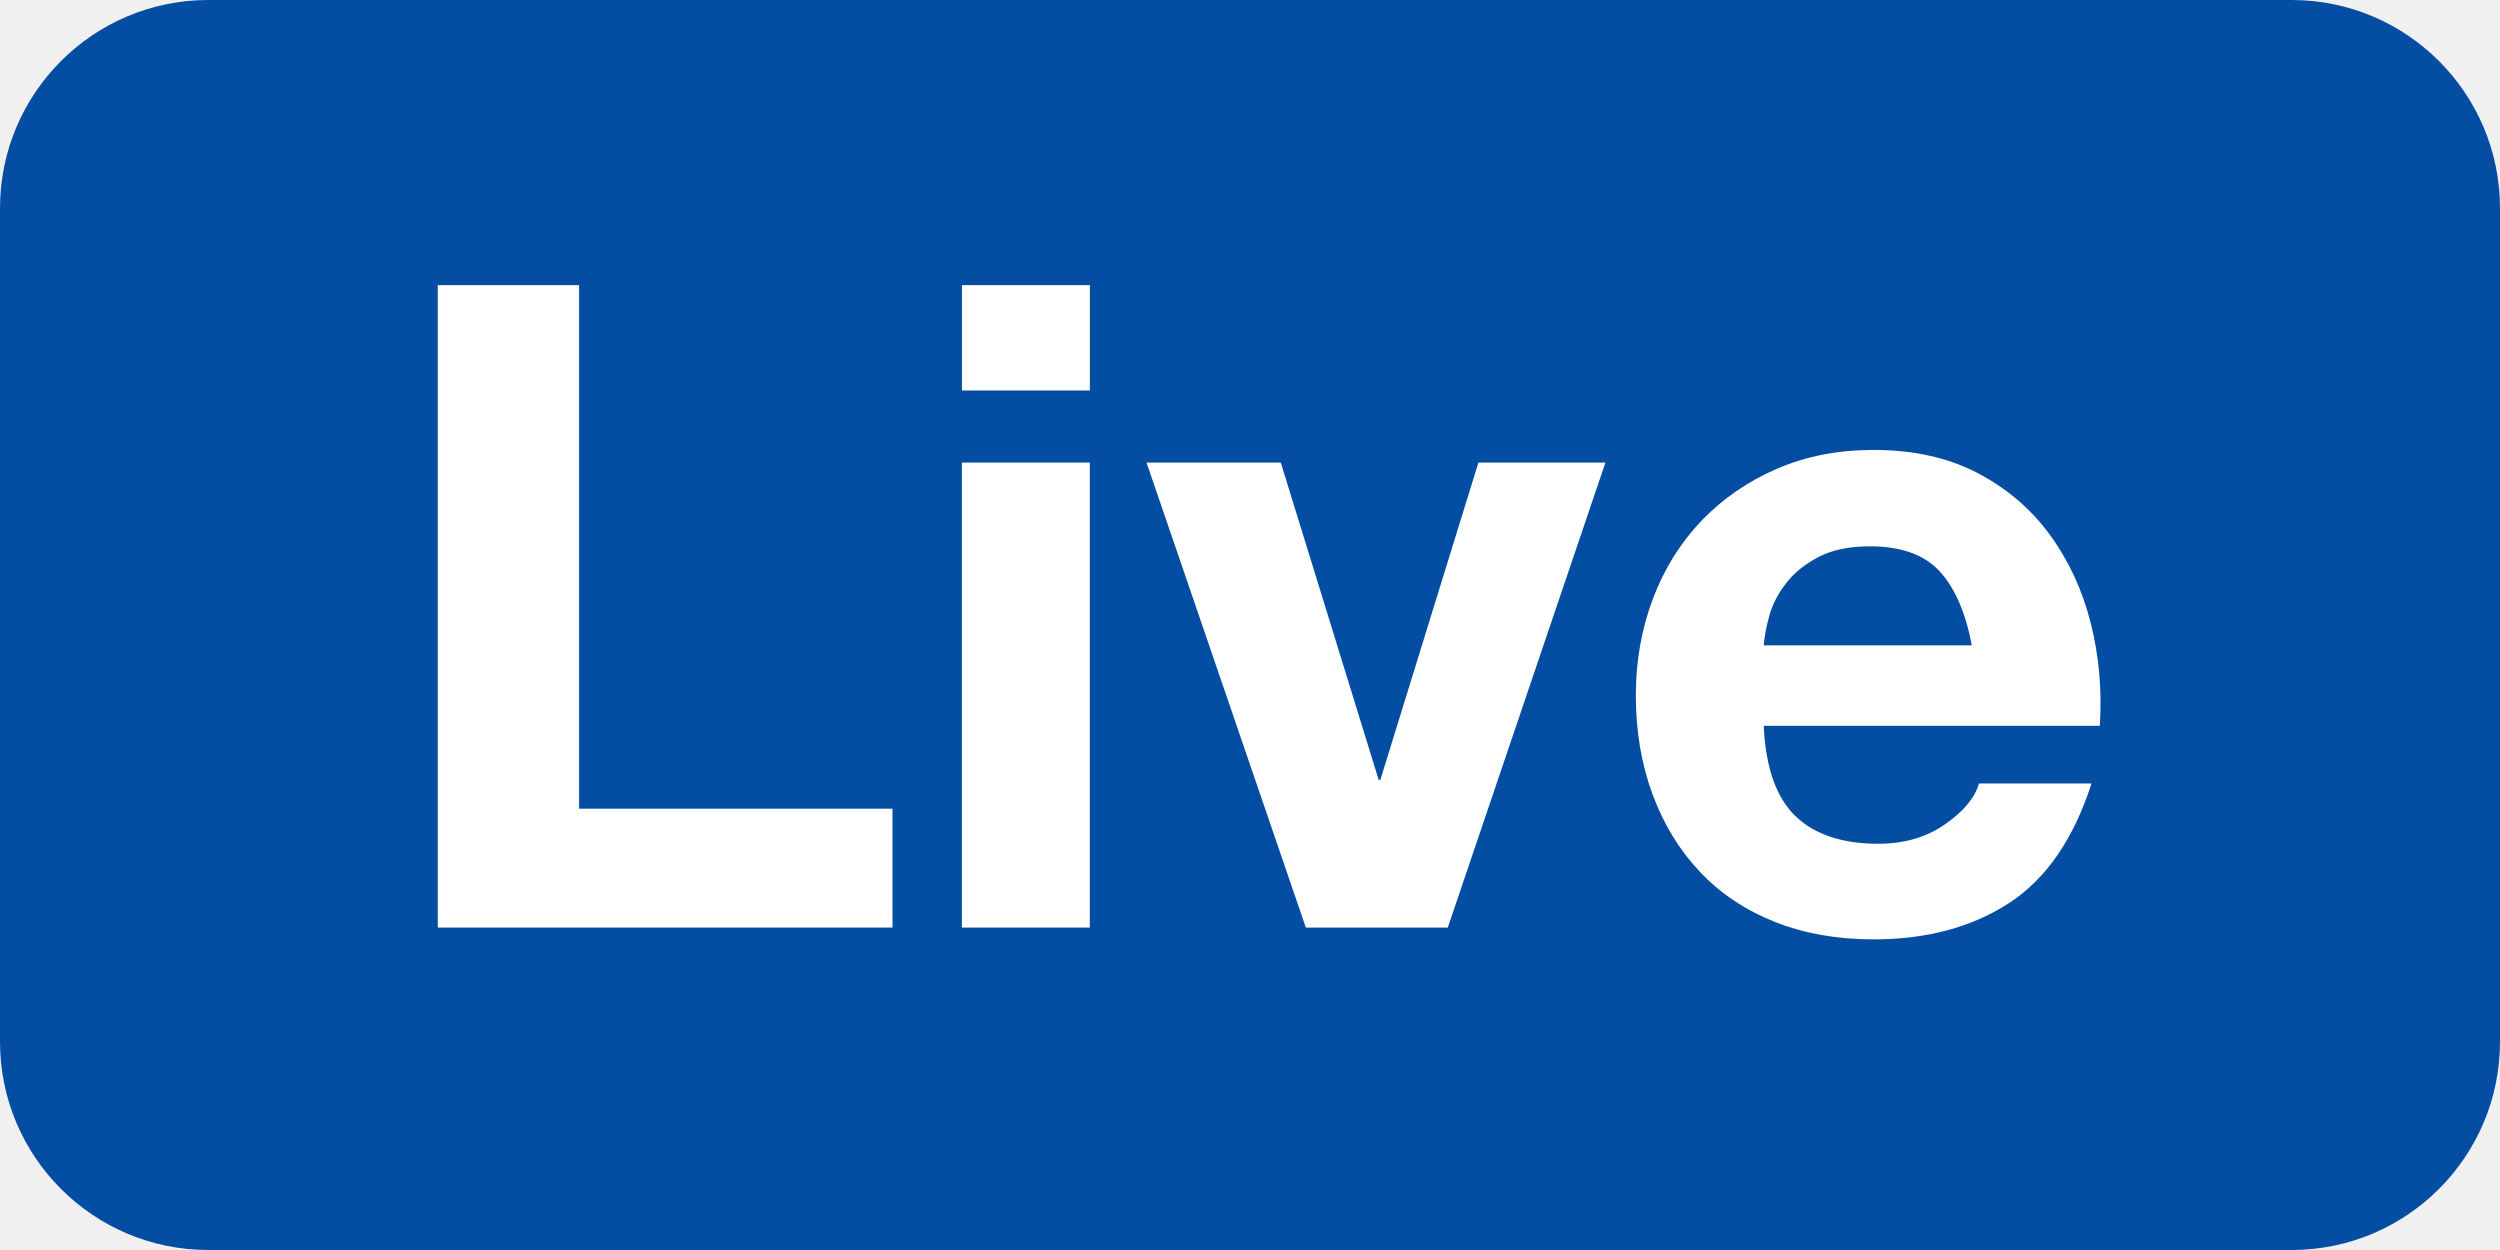
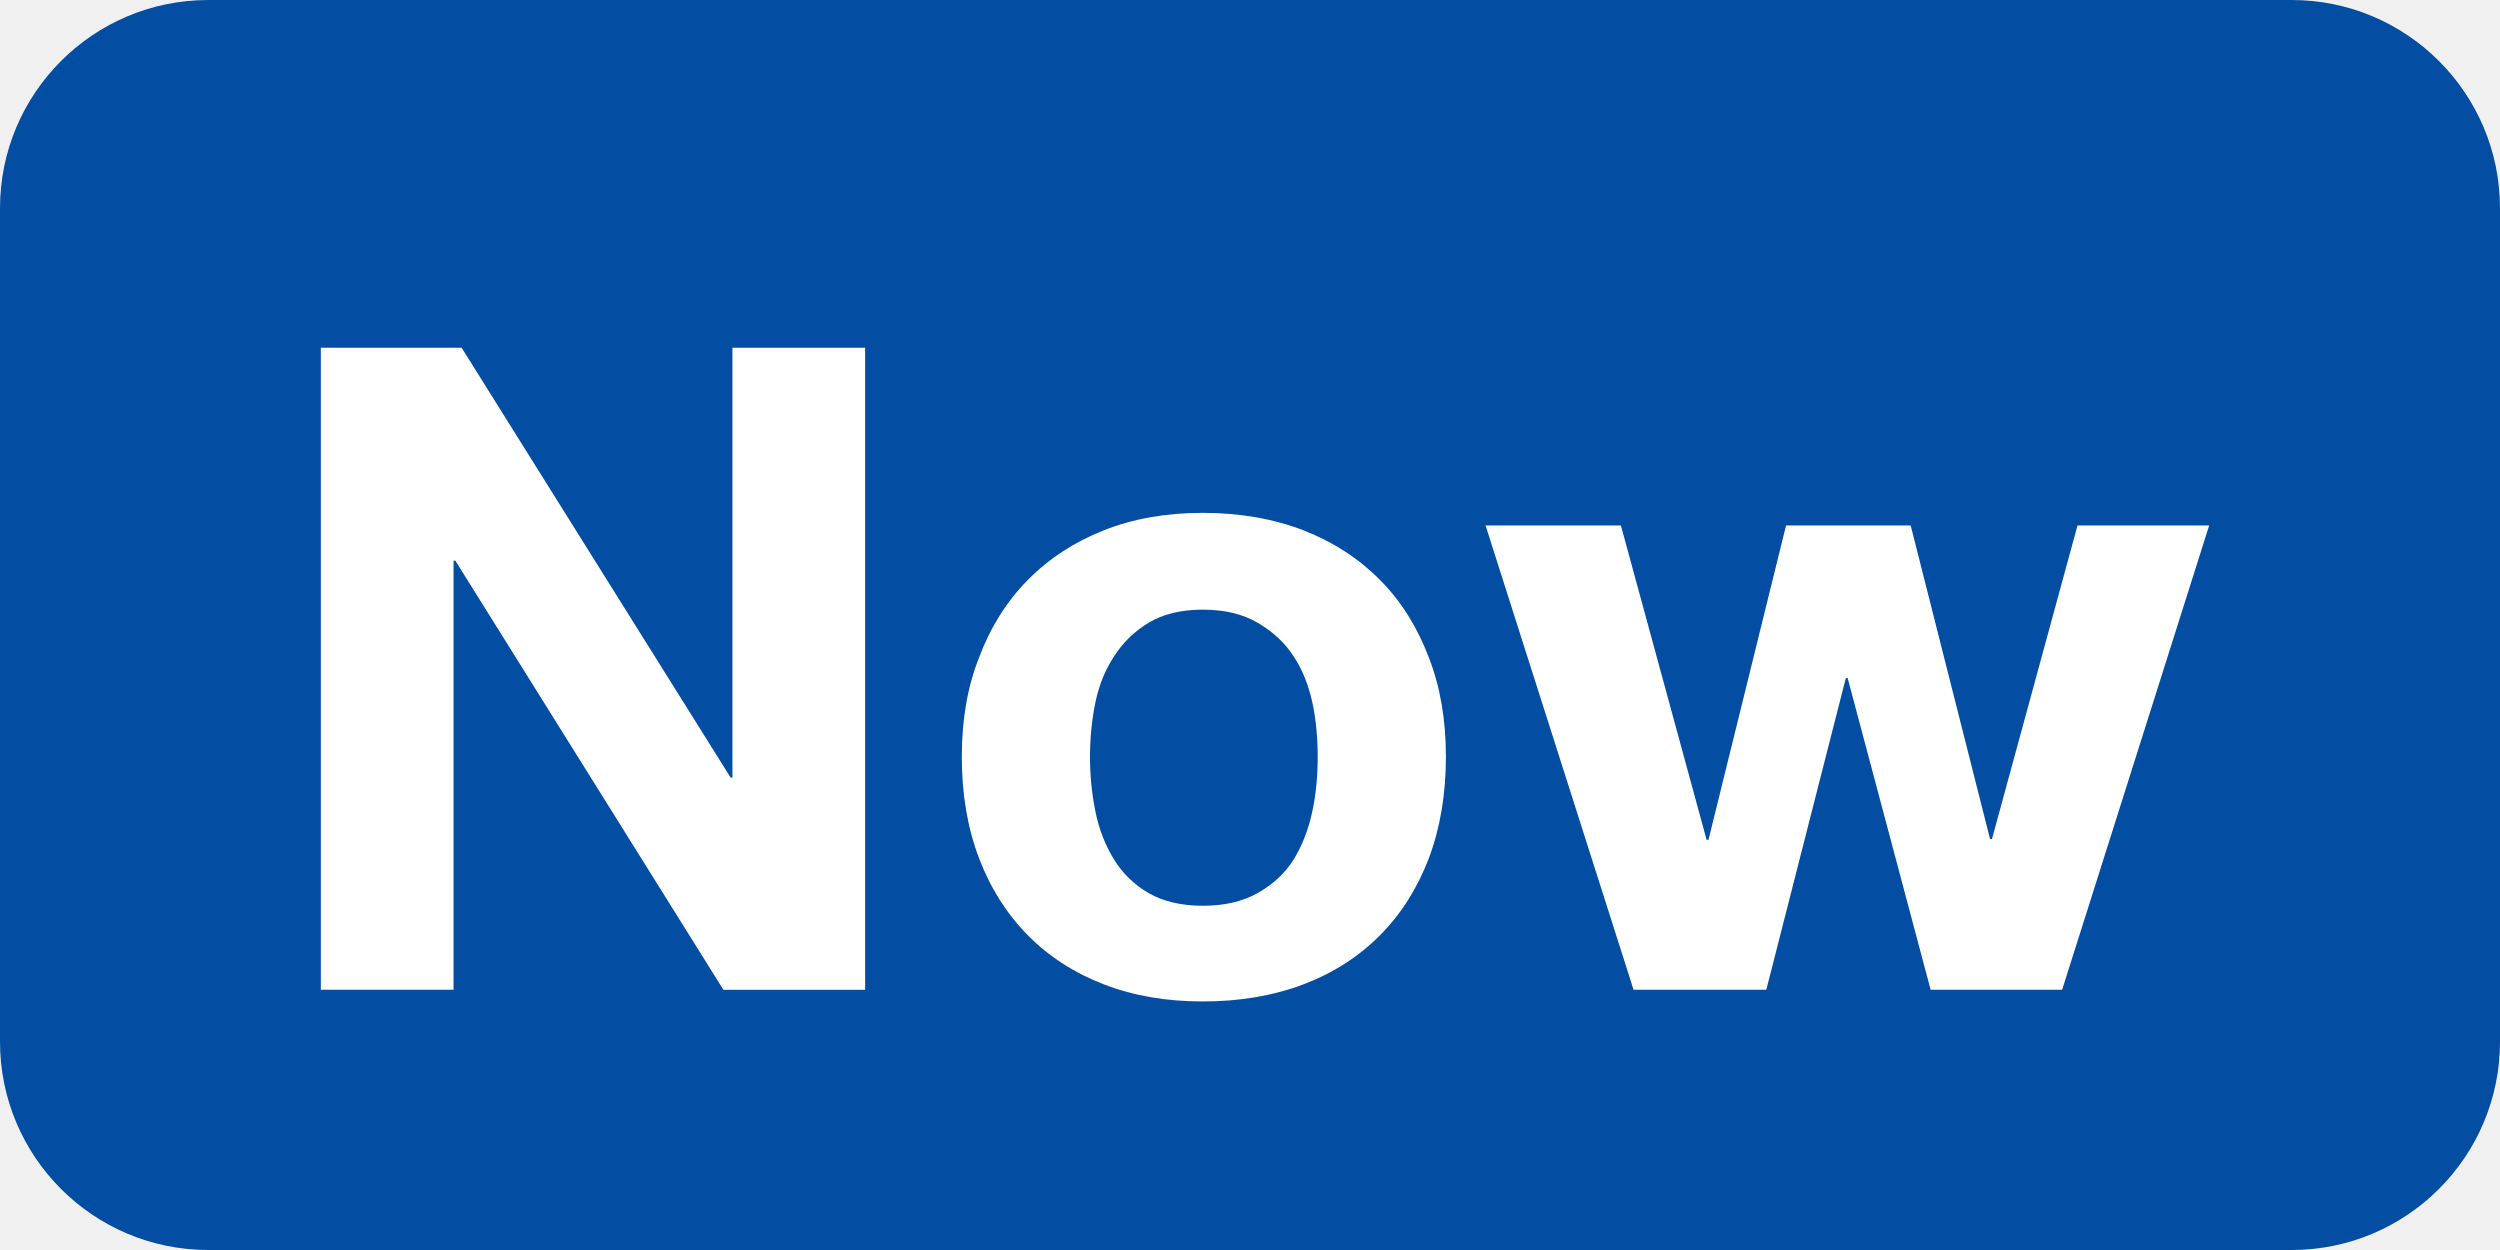
<svg xmlns="http://www.w3.org/2000/svg" version="1.1" id="Layer_1" x="0px" y="0px" width="36px" height="18px" viewBox="0 0 36 18" enable-background="new 0 0 36 18" xml:space="preserve">
  <description>Created with Sketch (http://www.bohemiancoding.com/sketch)</description>
  <g id="Page-1">
    <path id="Rectangle-1" fill="#034EA2" d="M3,0h30c1.656,0,3,1.343,3,3v12c0,1.656-1.344,3-3,3H3   c-1.657,0-3-1.344-3-3V3C0,1.343,1.343,0,3,0z" />
  </g>
+   <g display="none">
+     <path display="inline" fill="#FFFFFF" d="M8.339,4.106v7.539h4.513v1.713H6.304V4.106H8.339z" />
+     <path display="inline" fill="#FFFFFF" d="M13.852,5.624V4.106h1.842v1.517L13.852,5.624L13.852,5.624z M15.693,6.661v6.696h-1.842   V6.661H15.693z" />
+     <path display="inline" fill="#FFFFFF" d="M18.805,13.357L16.51,6.661h1.933l1.411,4.569h0.023l1.412-4.569h1.829l-2.271,6.696   H18.805z" />
+     <path display="inline" fill="#FFFFFF" d="M25.852,11.749c0.276,0.269,0.676,0.401,1.194,0.401c0.371,0,0.69-0.092,0.959-0.278   c0.269-0.185,0.433-0.383,0.492-0.59h1.621c-0.261,0.805-0.657,1.379-1.192,1.725c-0.535,0.347-1.186,0.521-1.945,0.521   c-0.524,0-1.002-0.084-1.426-0.254c-0.425-0.17-0.783-0.406-1.076-0.721c-0.295-0.312-0.521-0.683-0.682-1.113   c-0.16-0.434-0.24-0.906-0.24-1.428c0-0.494,0.082-0.96,0.246-1.393c0.164-0.433,0.398-0.806,0.7-1.122   c0.304-0.315,0.664-0.564,1.083-0.746c0.42-0.182,0.885-0.272,1.395-0.272c0.57,0,1.067,0.11,1.492,0.33   c0.422,0.221,0.771,0.517,1.043,0.889c0.272,0.372,0.469,0.796,0.59,1.271c0.121,0.476,0.164,0.965,0.131,1.483h-4.838   C25.424,11.048,25.576,11.48,25.852,11.749z M27.934,8.23c-0.221-0.242-0.557-0.363-1.004-0.363c-0.295,0-0.541,0.05-0.734,0.149   c-0.191,0.1-0.35,0.223-0.465,0.37c-0.119,0.147-0.201,0.304-0.248,0.467c-0.047,0.164-0.072,0.312-0.084,0.44h2.996   C28.307,8.827,28.152,8.472,27.934,8.23z" />
+   </g>
  <g>
-     <path fill="#FFFFFF" d="M8.339,4.106v7.539h4.513v1.712H6.304V4.106H8.339z" />
-     <path fill="#FFFFFF" d="M13.852,5.624V4.106h1.842v1.517H13.852z M15.693,6.661v6.696h-1.842V6.661H15.693z" />
-     <path fill="#FFFFFF" d="M18.804,13.357l-2.294-6.696h1.933l1.41,4.569h0.024l1.412-4.569h1.829l-2.27,6.696H18.804z" />
-     <path fill="#FFFFFF" d="M25.851,11.749c0.277,0.268,0.676,0.401,1.195,0.401c0.371,0,0.69-0.091,0.959-0.278   c0.268-0.185,0.433-0.383,0.492-0.59h1.621c-0.26,0.805-0.657,1.379-1.192,1.725c-0.536,0.347-1.186,0.52-1.946,0.52   c-0.526,0-1.002-0.084-1.425-0.253c-0.425-0.17-0.784-0.409-1.077-0.721c-0.295-0.312-0.521-0.683-0.681-1.114   c-0.16-0.433-0.241-0.908-0.241-1.427c0-0.494,0.083-0.96,0.247-1.393s0.398-0.806,0.7-1.122c0.303-0.315,0.664-0.564,1.083-0.746   c0.42-0.182,0.884-0.272,1.394-0.272c0.571,0,1.068,0.11,1.492,0.33c0.423,0.221,0.772,0.517,1.044,0.889   c0.272,0.372,0.469,0.796,0.59,1.271c0.12,0.476,0.164,0.964,0.131,1.483h-4.839C25.424,11.048,25.576,11.48,25.851,11.749z    M27.934,8.23c-0.221-0.242-0.557-0.363-1.005-0.363c-0.294,0-0.54,0.05-0.733,0.149c-0.194,0.1-0.351,0.223-0.466,0.37   c-0.118,0.147-0.2,0.304-0.248,0.467c-0.047,0.164-0.074,0.312-0.084,0.44h2.996C28.307,8.827,28.153,8.472,27.934,8.23z" />
+     <path fill="#FFFFFF" d="M6.647,5.007l3.874,6.19h0.026v-6.19h1.911v9.246h-2.041l-3.86-6.179H6.531v6.178H4.62V5.007H6.647z" />
+     <path fill="#FFFFFF" d="M14.097,9.472c0.164-0.438,0.398-0.811,0.702-1.119c0.303-0.308,0.667-0.546,1.092-0.715   c0.425-0.169,0.901-0.253,1.43-0.253c0.529,0,1.014,0.084,1.453,0.253c0.43,0.169,0.795,0.407,1.1,0.715s0.537,0.681,0.703,1.119   c0.162,0.418,0.244,0.889,0.244,1.426s-0.082,1.023-0.244,1.457c-0.166,0.434-0.398,0.803-0.703,1.111   c-0.305,0.307-0.67,0.543-1.1,0.707c-0.438,0.166-0.922,0.248-1.453,0.248c-0.529,0-1.005-0.082-1.43-0.248   c-0.425-0.164-0.789-0.4-1.092-0.707c-0.304-0.309-0.538-0.678-0.702-1.111c-0.165-0.434-0.247-0.92-0.247-1.457   S13.932,9.891,14.097,9.472z M15.774,11.686c0.052,0.256,0.141,0.484,0.267,0.689c0.125,0.203,0.292,0.365,0.5,0.486   c0.208,0.119,0.469,0.182,0.78,0.182c0.312,0,0.574-0.062,0.787-0.182c0.217-0.121,0.395-0.283,0.522-0.486   c0.125-0.205,0.213-0.436,0.267-0.689c0.055-0.256,0.078-0.518,0.078-0.787c0-0.268-0.023-0.533-0.078-0.787   c-0.054-0.247-0.142-0.467-0.267-0.658c-0.127-0.199-0.305-0.361-0.522-0.487c-0.213-0.125-0.475-0.188-0.787-0.188   s-0.572,0.063-0.78,0.188c-0.208,0.126-0.375,0.289-0.5,0.487c-0.126,0.191-0.215,0.411-0.267,0.658   c-0.052,0.255-0.078,0.521-0.078,0.787C15.696,11.168,15.722,11.43,15.774,11.686z" />
+     <path fill="#FFFFFF" d="M27.801,14.252l-1.195-4.488H26.58l-1.145,4.488h-1.912l-2.131-6.685h1.949l1.234,4.526h0.027l1.117-4.526   h1.795l1.143,4.516h0.027l1.232-4.516h1.896l-2.117,6.685H27.801z" />
  </g>
</svg>
